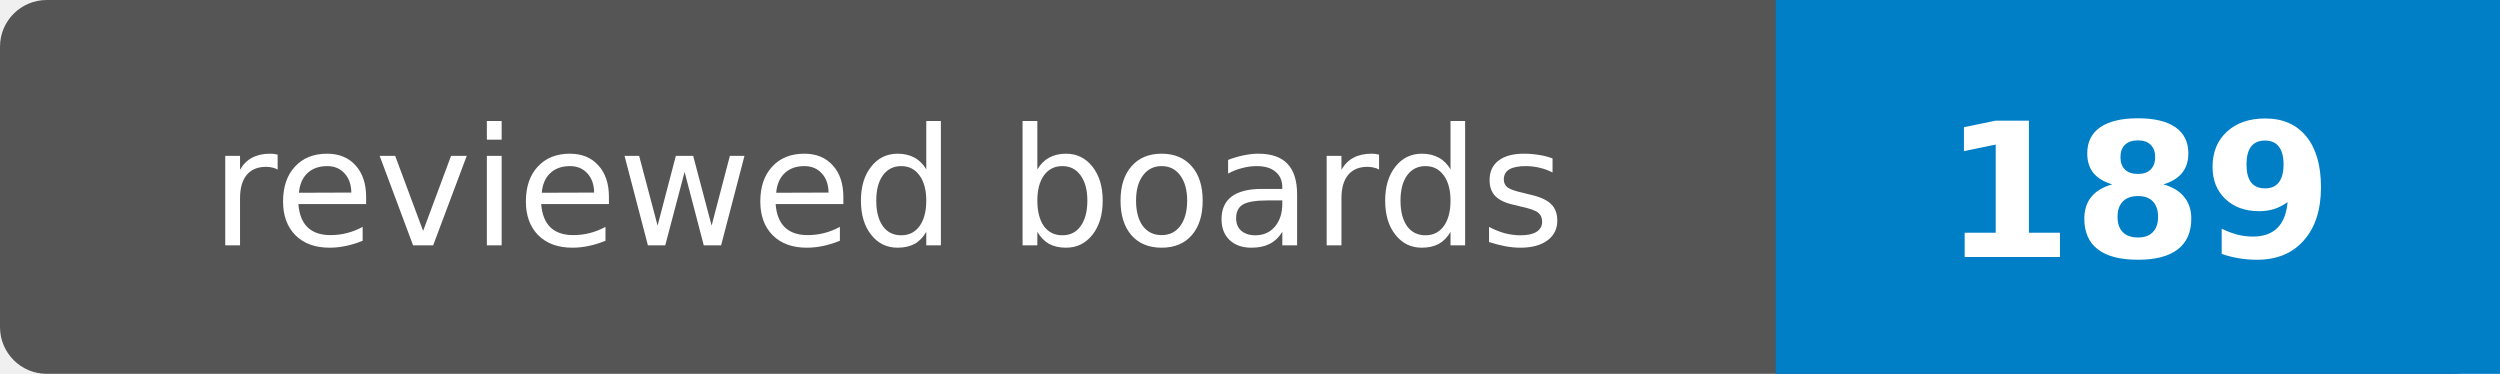
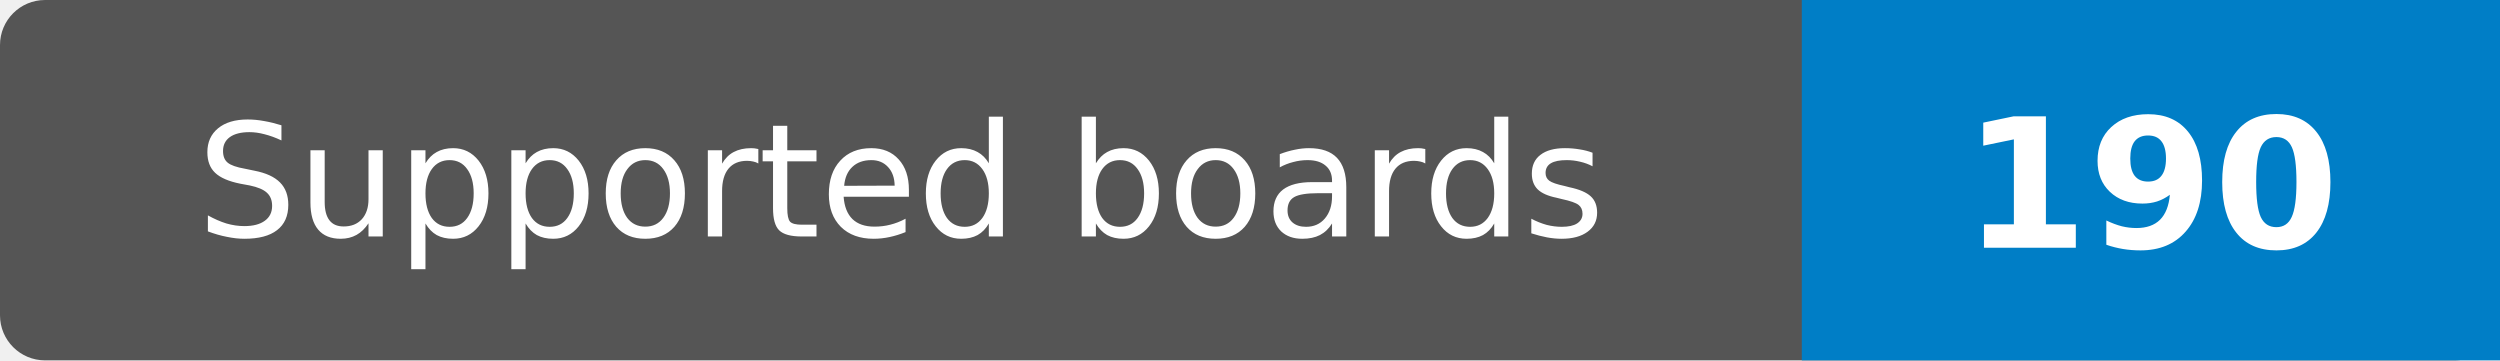
- <svg xmlns="http://www.w3.org/2000/svg" width="214" height="32" viewBox="0 0 214 32" role="img" aria-label="reviewed boards: 189">
-   <rect width="214" height="32" rx="4" fill="#555" />
-   <path fill="#007ec6" d="M152 0h62v32H152z" />
+ <svg xmlns="http://www.w3.org/2000/svg" width="222" height="32" viewBox="0 0 222 32" role="img" aria-label="Supported boards: 190">
+   <rect width="222" height="32" rx="4" fill="#555" />
+   <path fill="#007ec6" d="M160 0h62v32H160z" />
  <g fill="#fff" text-anchor="middle" font-family="Verdana,DejaVu Sans,sans-serif">
-     <text x="76.0" y="21" font-size="14">reviewed boards</text>
-     <text x="183.0" y="22" font-size="16" font-weight="700">189</text>
+     <text x="80.0" y="21" font-size="14">Supported boards</text>
+     <text x="191.0" y="22" font-size="16" font-weight="700">190</text>
  </g>
</svg>
